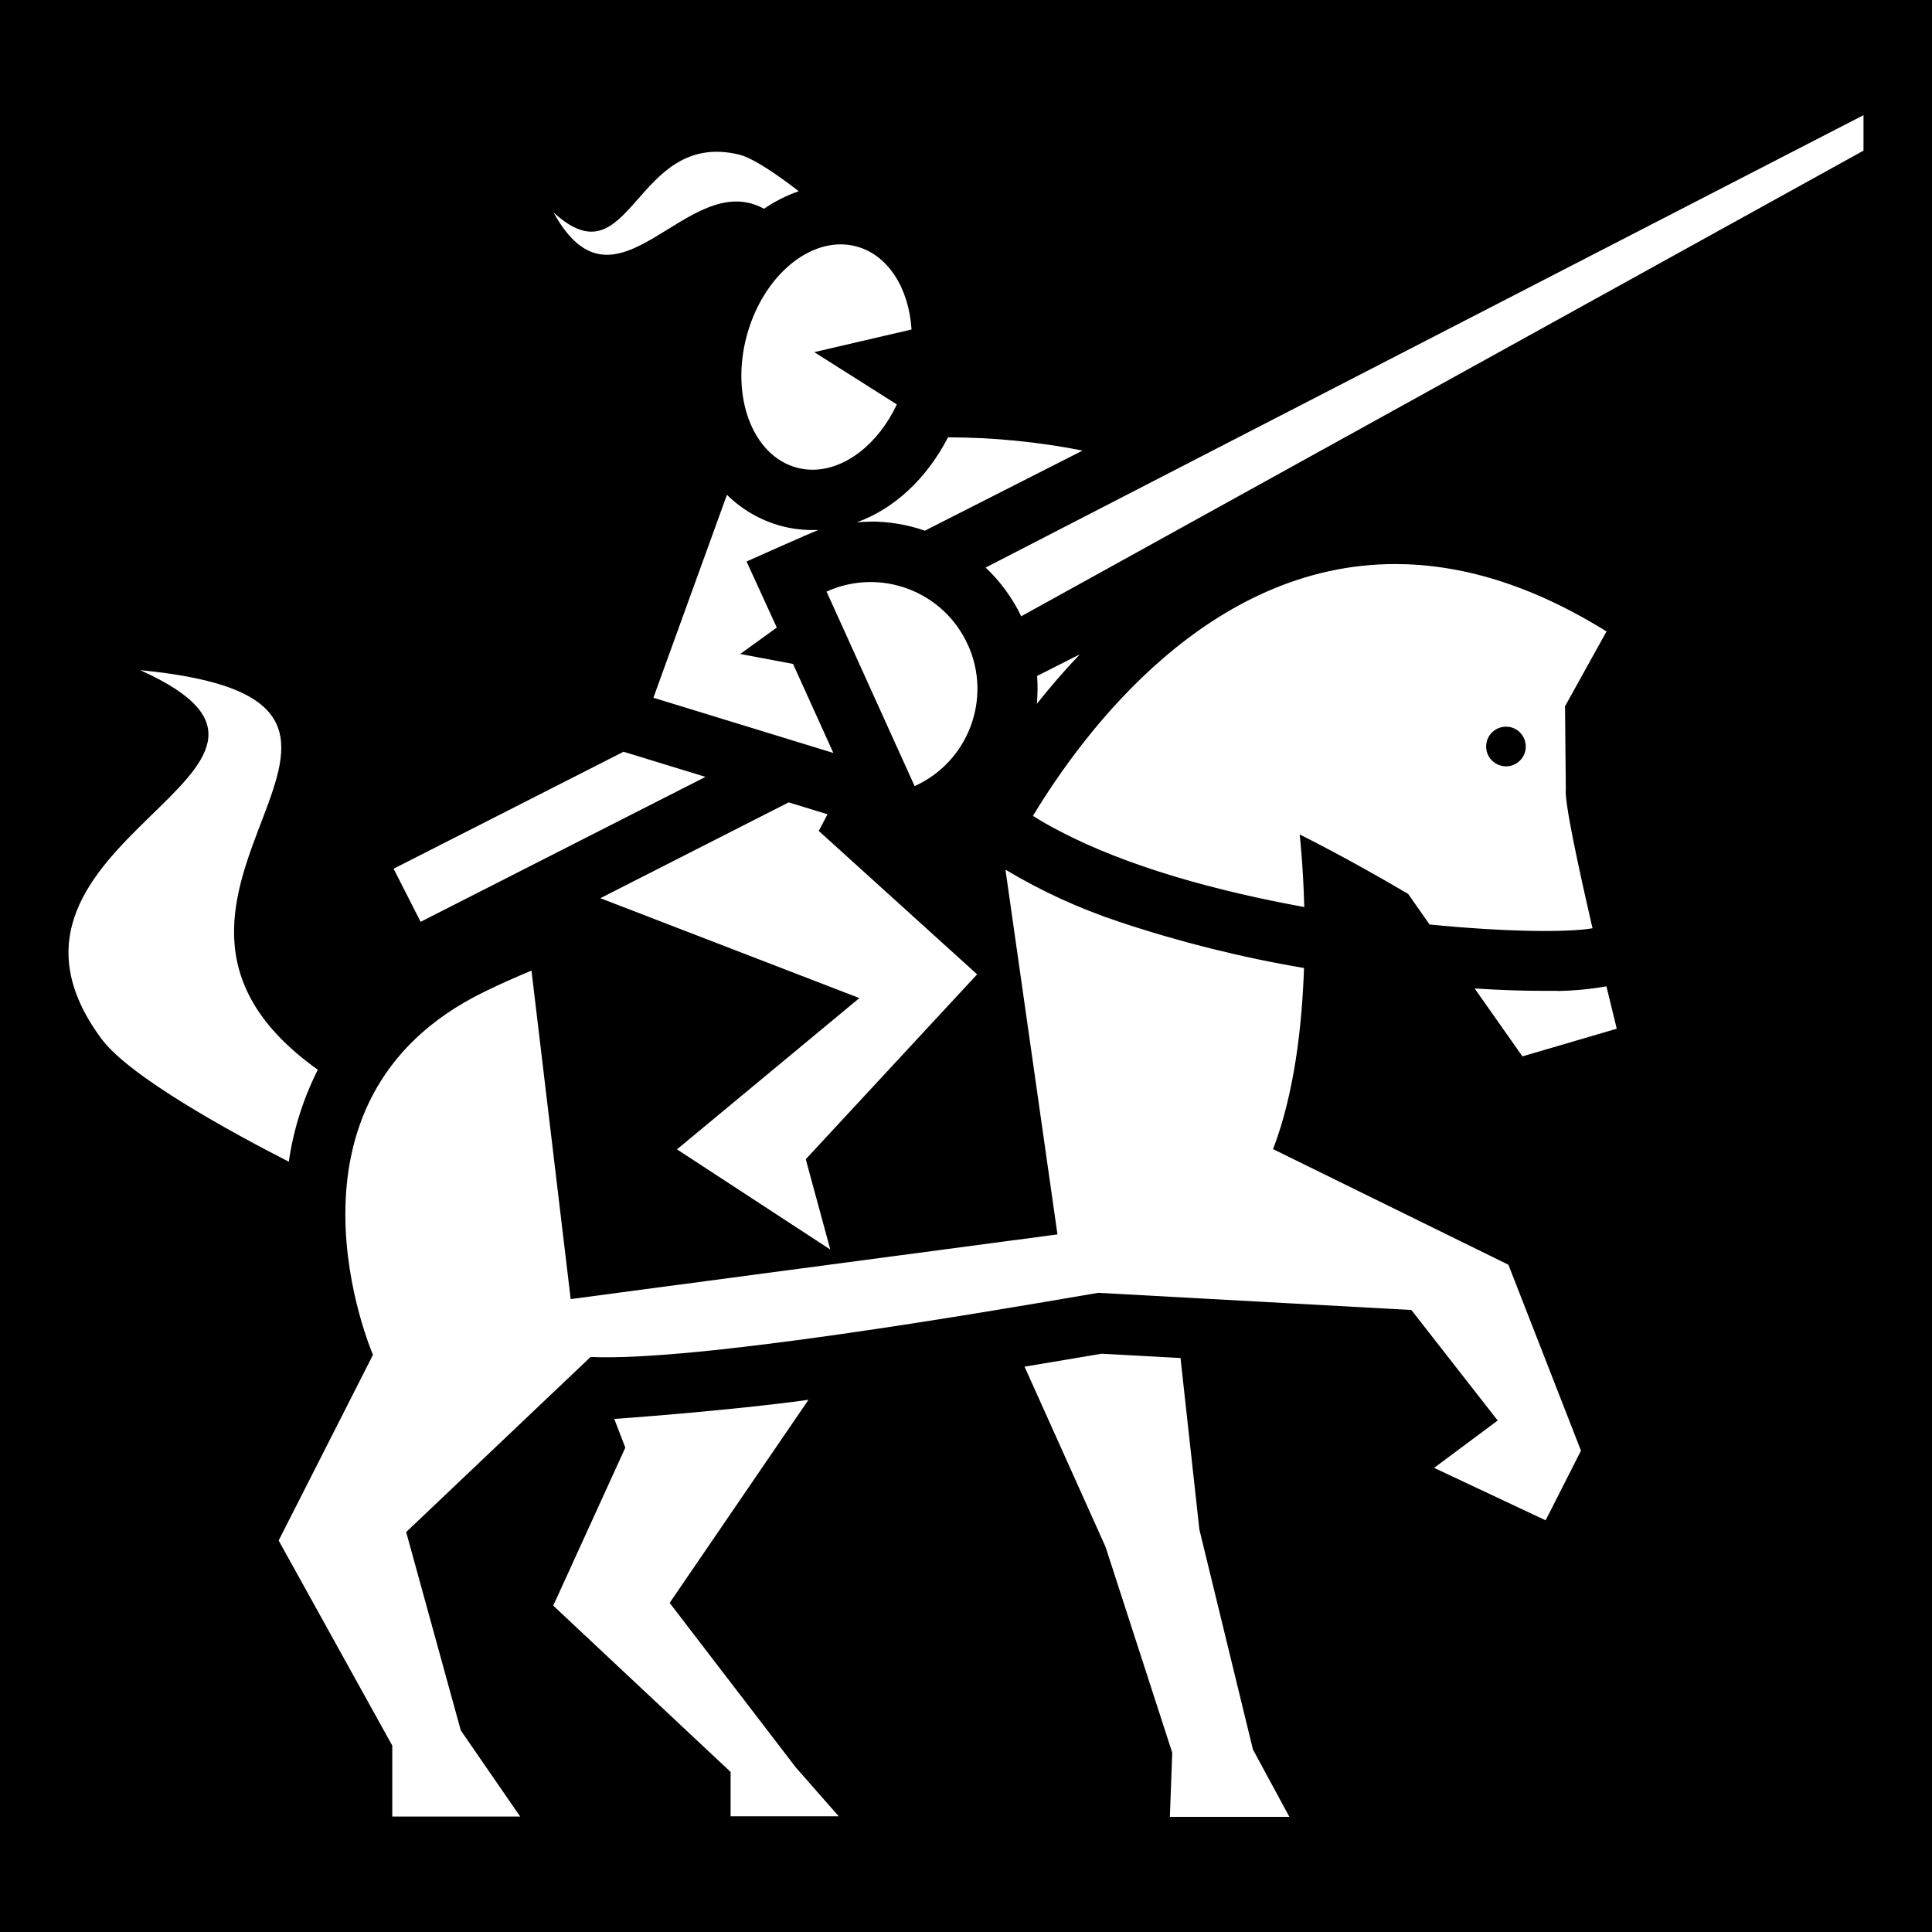
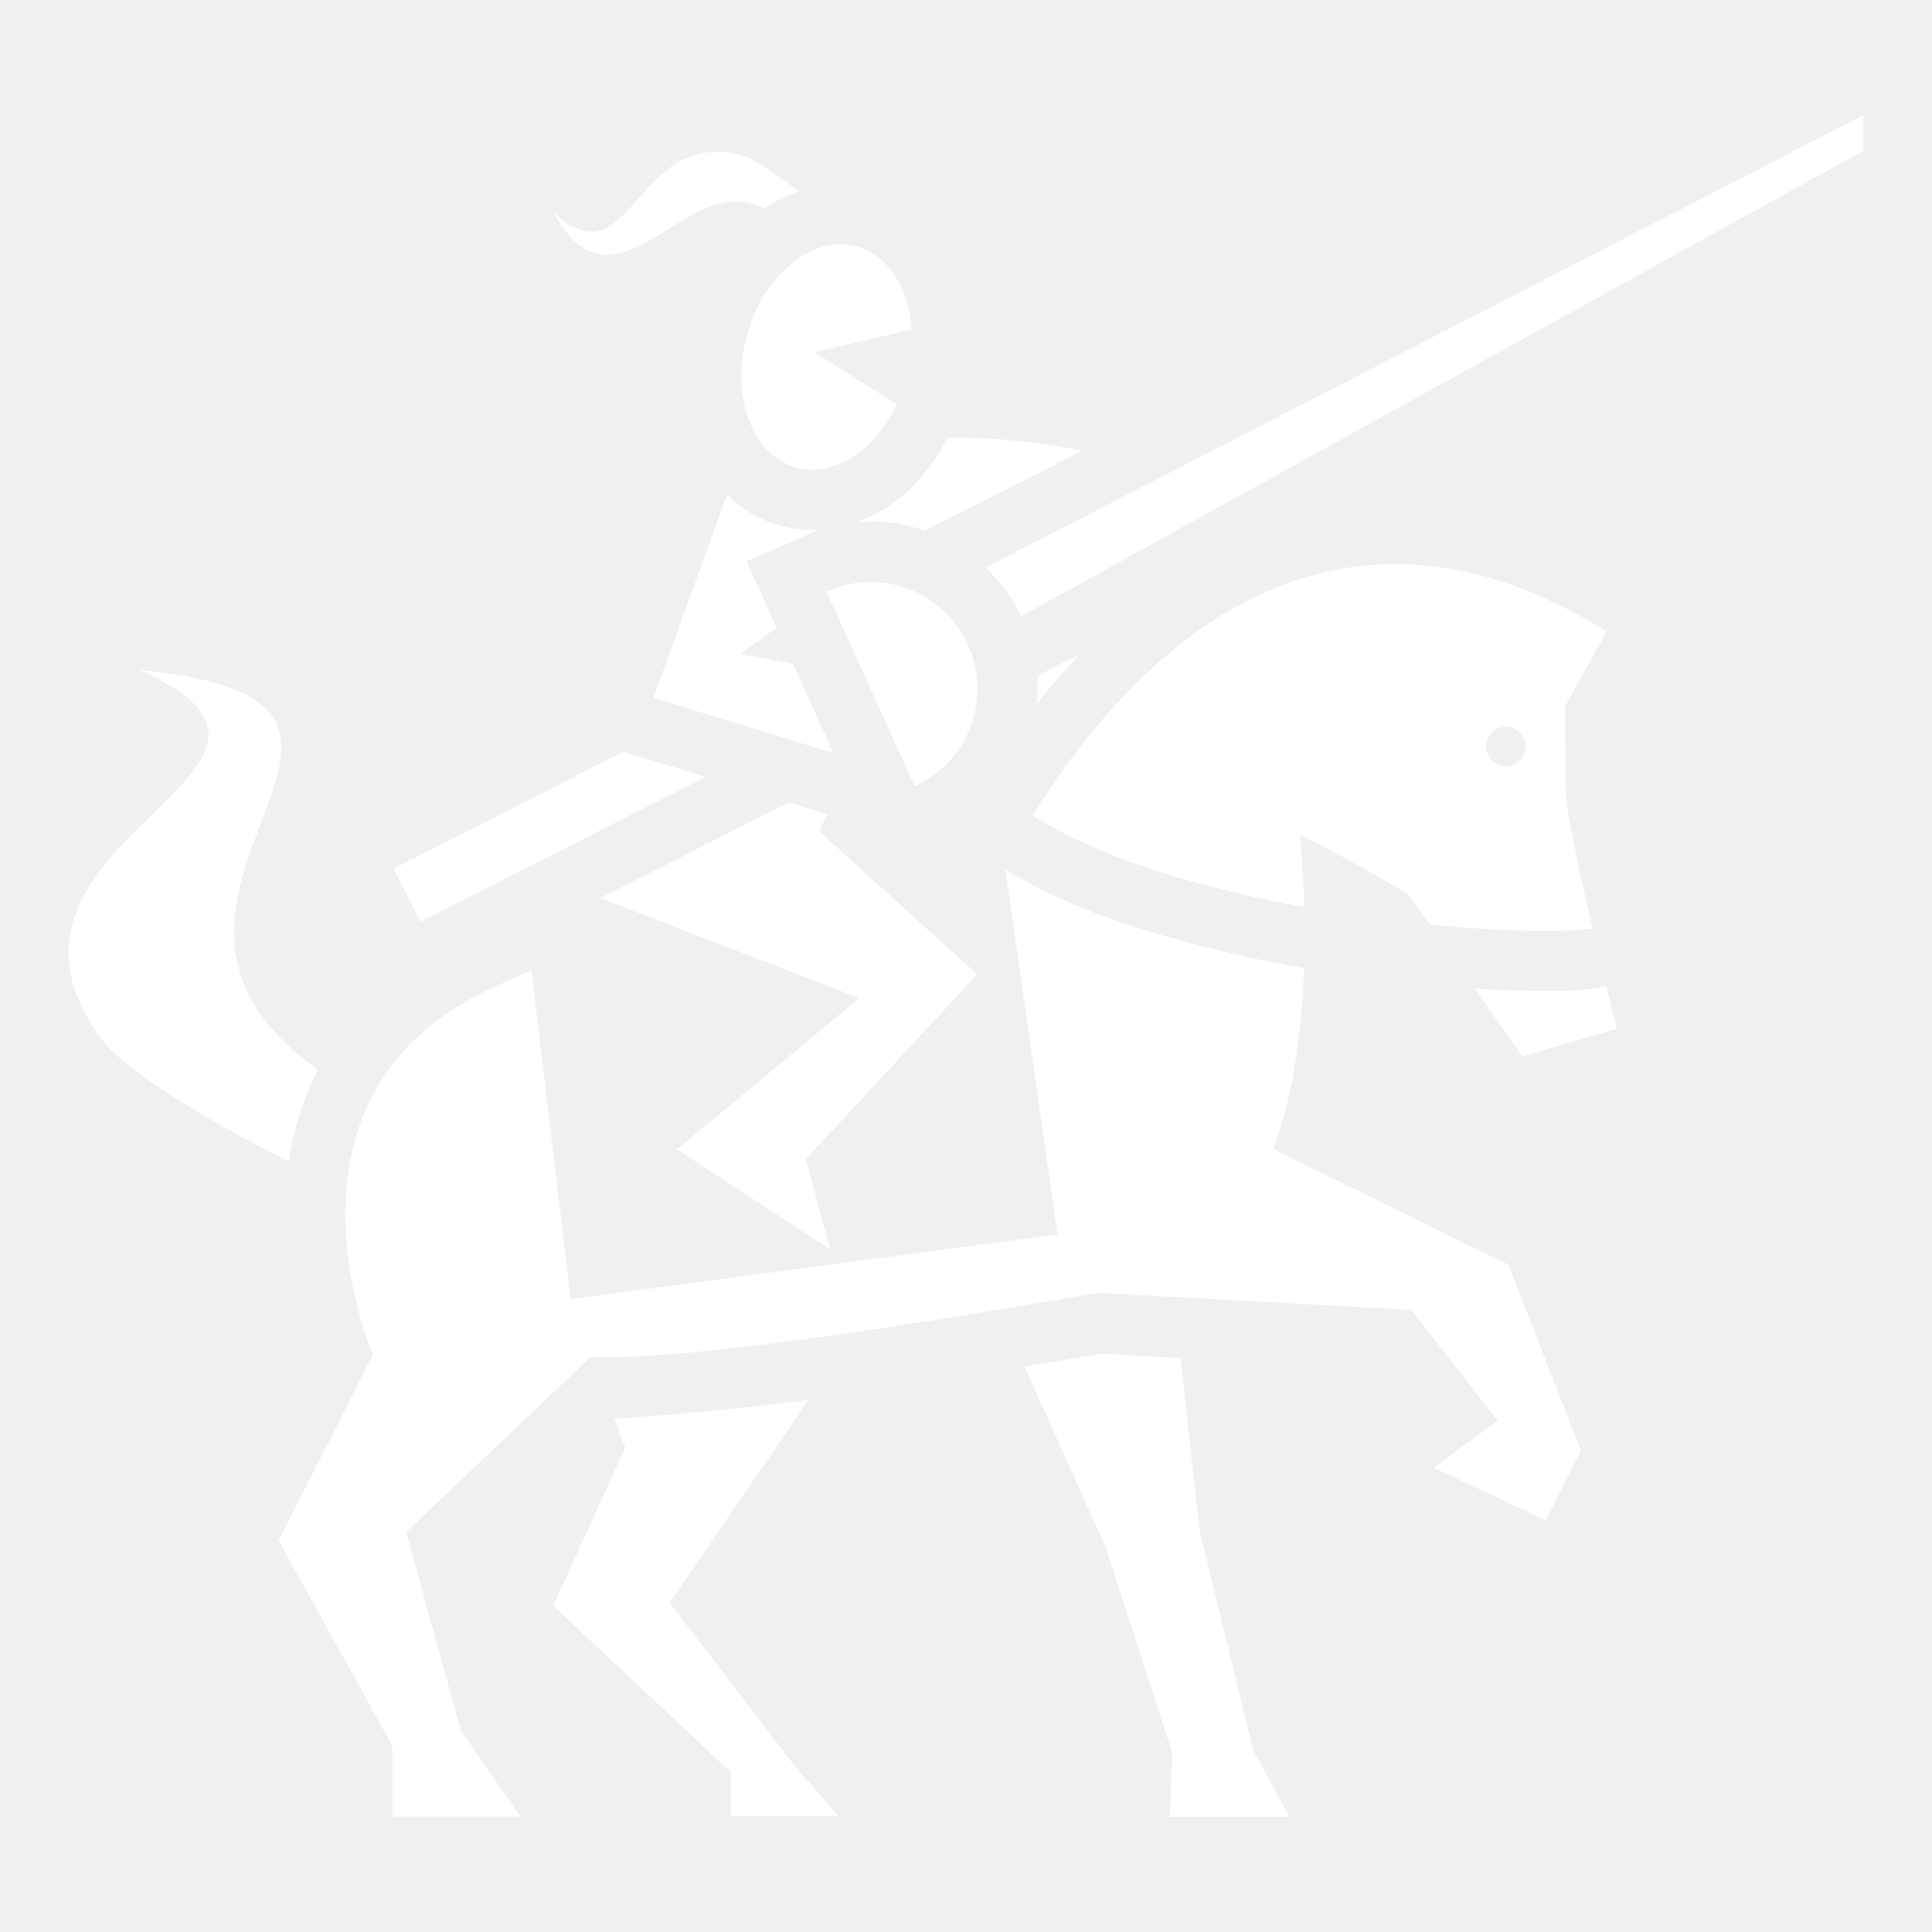
- <svg xmlns="http://www.w3.org/2000/svg" viewBox="0 0 512 512" style="height: 512px; width: 512px;">
-   <path d="M0 0h512v512H0z" fill="#000" />
-   <g class="" transform="translate(0,0)" style="touch-action: none;">
-     <path fill="#fff" d="M222.776 64.76a16.1 16.1 0 0 1 4.22.56c8.45 2.29 13.88 11.15 14.57 22l-25.78 6 21.89 13.86c-4.93 10.47-13.67 17.3-22.34 17.3a16.1 16.1 0 0 1-4.22-.56c-11.68-3.16-17.59-18.85-13.2-35 3.87-14.26 14.43-24.16 24.86-24.16zm-20.29-9.44a38.78 38.78 0 0 1 9.18-4.65c-5.47-4.23-12.06-8.82-15.9-9.73-27.8-6.55-28.34 34.41-49.08 15.35 16.77 30.56 35.36-12.18 55.8-.96zm54 115.56c-6.437-14.24-23.208-20.557-37.44-14.1l23.34 51.55c14.246-6.438 20.57-23.21 14.12-37.45zm-69.52 35l-21.72-6.66-60.94 31 7.16 14.07zm29.88-65.41h-1.53c-2.836.002-5.66-.37-8.4-1.11a32.64 32.64 0 0 1-14.27-8.23l-19.49 53.78 47.69 14.63-10.68-23.59-14-2.64 9.69-7-8.01-17.51s17.52-7.83 19-8.33zm-132.65 143c-64.72-46.18 42-97.32-47.05-105.87 59.27 26.57-49.43 44.81-10.25 97.71 7.49 10.11 34.76 24.95 49.64 32.56a78.51 78.51 0 0 1 7.7-24.38zm132.79-63.26l2.31-4.42-10.29-3.15-49.91 25.39 68.65 26.47-48.34 40.09 40.63 26.55-6.5-23.93 45.41-49zm13.73-82c4.898.003 9.76.82 14.39 2.42l41.79-21.22a184.67 184.67 0 0 0-35.66-3.51c-5.68 11-14.35 19-24.17 22.51 1.21-.09 2.43-.16 3.65-.16zm182 124.37h-4.15c-5.37 0-11.36-.21-17.77-.63l12.66 18 25-7.33s-1.13-4.55-2.74-11.23a82.78 82.78 0 0 1-13.04 1.23zm-138.97-46.37c13.84-22.89 46.76-66.73 96-66.73 16.79 0 35.49 5.1 56 17.86l-11 19.83.21 21.93c-.43 3.25 3.4 21 7.08 36.9-6.65 1.15-23 1-43.18-1l-5.68-8.1c-16.16-9.55-28.75-15.76-28.75-15.76s.91 7.77 1.22 19.23c-23.06-4.18-46.85-10.67-64.84-20.13a81.992 81.992 0 0 1-7.06-4.03zm120.1-18.38c0 4.678 5.655 7.02 8.963 3.712 3.306-3.307.964-8.962-3.714-8.962a5.25 5.25 0 0 0-5.25 5.25zm-132.64-47.42a44.15 44.15 0 0 1 9.43 12.91l223.21-123.4v-9.4zm76.17 154.12c5.64-14.72 7.68-32.58 8.2-48a325.89 325.89 0 0 1-49-12.25 151.31 151.31 0 0 1-30.12-13.81l13.78 96.66-129 17.14-10.39-87.05c-4.26 1.77-8.45 3.64-12.54 5.64-58.81 28.68-29.46 96.18-29.46 96.18l-25 49.21 30.11 54.35v18.81h33.9l-15.74-22.83-14.48-52.57 48.87-46.4c27.89 1.26 102.44-11.49 134.52-17l83 4.55 22.88 29.29-16.85 12.55 29.55 13.9 9.37-18.45-19.23-49.28zm-51.22-131.12l-11.31 5.72a44.08 44.08 0 0 1-.07 7.38c3.46-4.32 7.23-8.75 11.38-13.1zm31.69 231.92l-5-45.44-20.89-1.14c-6.2 1.06-13.11 2.22-20.44 3.43l21.46 47.74 17.68 54.56-.63 17h31.67l-9.65-17.83zm-140.38 19.45l36.79-53.82c-21.33 2.95-51.31 5.07-51.47 5.07l2.93 7.61-19.1 41.87 47 44.07v11.75h28.65l-11.35-12.92z" />
+ <svg xmlns="http://www.w3.org/2000/svg" style="height: 512px; width: 512px;" viewBox="0 0 512 512">
+   <g class="" style="touch-action: none;" transform="translate(0,0)">
+     <path d="M222.776 64.76a16.1 16.1 0 0 1 4.22.56c8.45 2.29 13.88 11.15 14.57 22l-25.78 6 21.89 13.86c-4.93 10.47-13.67 17.3-22.34 17.3a16.1 16.1 0 0 1-4.22-.56c-11.68-3.16-17.59-18.85-13.2-35 3.87-14.26 14.43-24.16 24.86-24.16zm-20.29-9.44a38.78 38.78 0 0 1 9.18-4.65c-5.47-4.23-12.06-8.82-15.9-9.73-27.8-6.55-28.34 34.41-49.08 15.35 16.77 30.56 35.36-12.18 55.8-.96zm54 115.56c-6.437-14.24-23.208-20.557-37.44-14.1l23.34 51.55c14.246-6.438 20.57-23.21 14.12-37.45zm-69.52 35l-21.72-6.66-60.94 31 7.16 14.07zm29.88-65.41h-1.53c-2.836.002-5.66-.37-8.4-1.11a32.64 32.64 0 0 1-14.27-8.23l-19.49 53.78 47.69 14.63-10.68-23.59-14-2.64 9.69-7-8.01-17.51s17.52-7.83 19-8.33zm-132.65 143c-64.72-46.18 42-97.32-47.05-105.87 59.27 26.57-49.43 44.81-10.25 97.71 7.49 10.11 34.76 24.95 49.64 32.56a78.51 78.51 0 0 1 7.7-24.38zm132.79-63.26l2.31-4.42-10.29-3.15-49.91 25.39 68.65 26.47-48.34 40.09 40.63 26.55-6.5-23.93 45.41-49zm13.73-82c4.898.003 9.76.82 14.39 2.42l41.79-21.22a184.67 184.67 0 0 0-35.66-3.51c-5.68 11-14.35 19-24.17 22.51 1.21-.09 2.43-.16 3.65-.16zm182 124.37h-4.15c-5.37 0-11.36-.21-17.77-.63l12.66 18 25-7.33s-1.13-4.55-2.74-11.23a82.78 82.78 0 0 1-13.04 1.23zm-138.97-46.37c13.84-22.89 46.76-66.73 96-66.73 16.79 0 35.49 5.1 56 17.86l-11 19.83.21 21.93c-.43 3.25 3.4 21 7.08 36.9-6.65 1.15-23 1-43.18-1l-5.68-8.1c-16.16-9.55-28.75-15.76-28.75-15.76s.91 7.77 1.22 19.23c-23.06-4.18-46.85-10.67-64.84-20.13a81.992 81.992 0 0 1-7.06-4.03zm120.1-18.38c0 4.678 5.655 7.02 8.963 3.712 3.306-3.307.964-8.962-3.714-8.962a5.25 5.25 0 0 0-5.25 5.25zm-132.64-47.42a44.15 44.15 0 0 1 9.43 12.91l223.21-123.4v-9.4zm76.17 154.12c5.64-14.72 7.68-32.58 8.2-48a325.89 325.89 0 0 1-49-12.25 151.31 151.31 0 0 1-30.12-13.81l13.78 96.66-129 17.14-10.39-87.05c-4.26 1.77-8.45 3.64-12.54 5.64-58.81 28.68-29.46 96.18-29.46 96.18l-25 49.21 30.11 54.35v18.81h33.9l-15.74-22.83-14.48-52.57 48.87-46.4c27.89 1.26 102.44-11.49 134.52-17l83 4.55 22.88 29.29-16.85 12.55 29.55 13.9 9.37-18.45-19.23-49.28zm-51.22-131.12l-11.31 5.72a44.08 44.08 0 0 1-.07 7.38c3.46-4.32 7.23-8.75 11.38-13.1zm31.69 231.92l-5-45.44-20.89-1.14c-6.2 1.06-13.11 2.22-20.44 3.43l21.46 47.74 17.68 54.56-.63 17h31.67l-9.65-17.83zm-140.38 19.45l36.79-53.82c-21.33 2.95-51.31 5.07-51.47 5.07l2.93 7.61-19.1 41.87 47 44.07v11.75h28.65l-11.35-12.92z" fill="#fff" />
  </g>
</svg>
